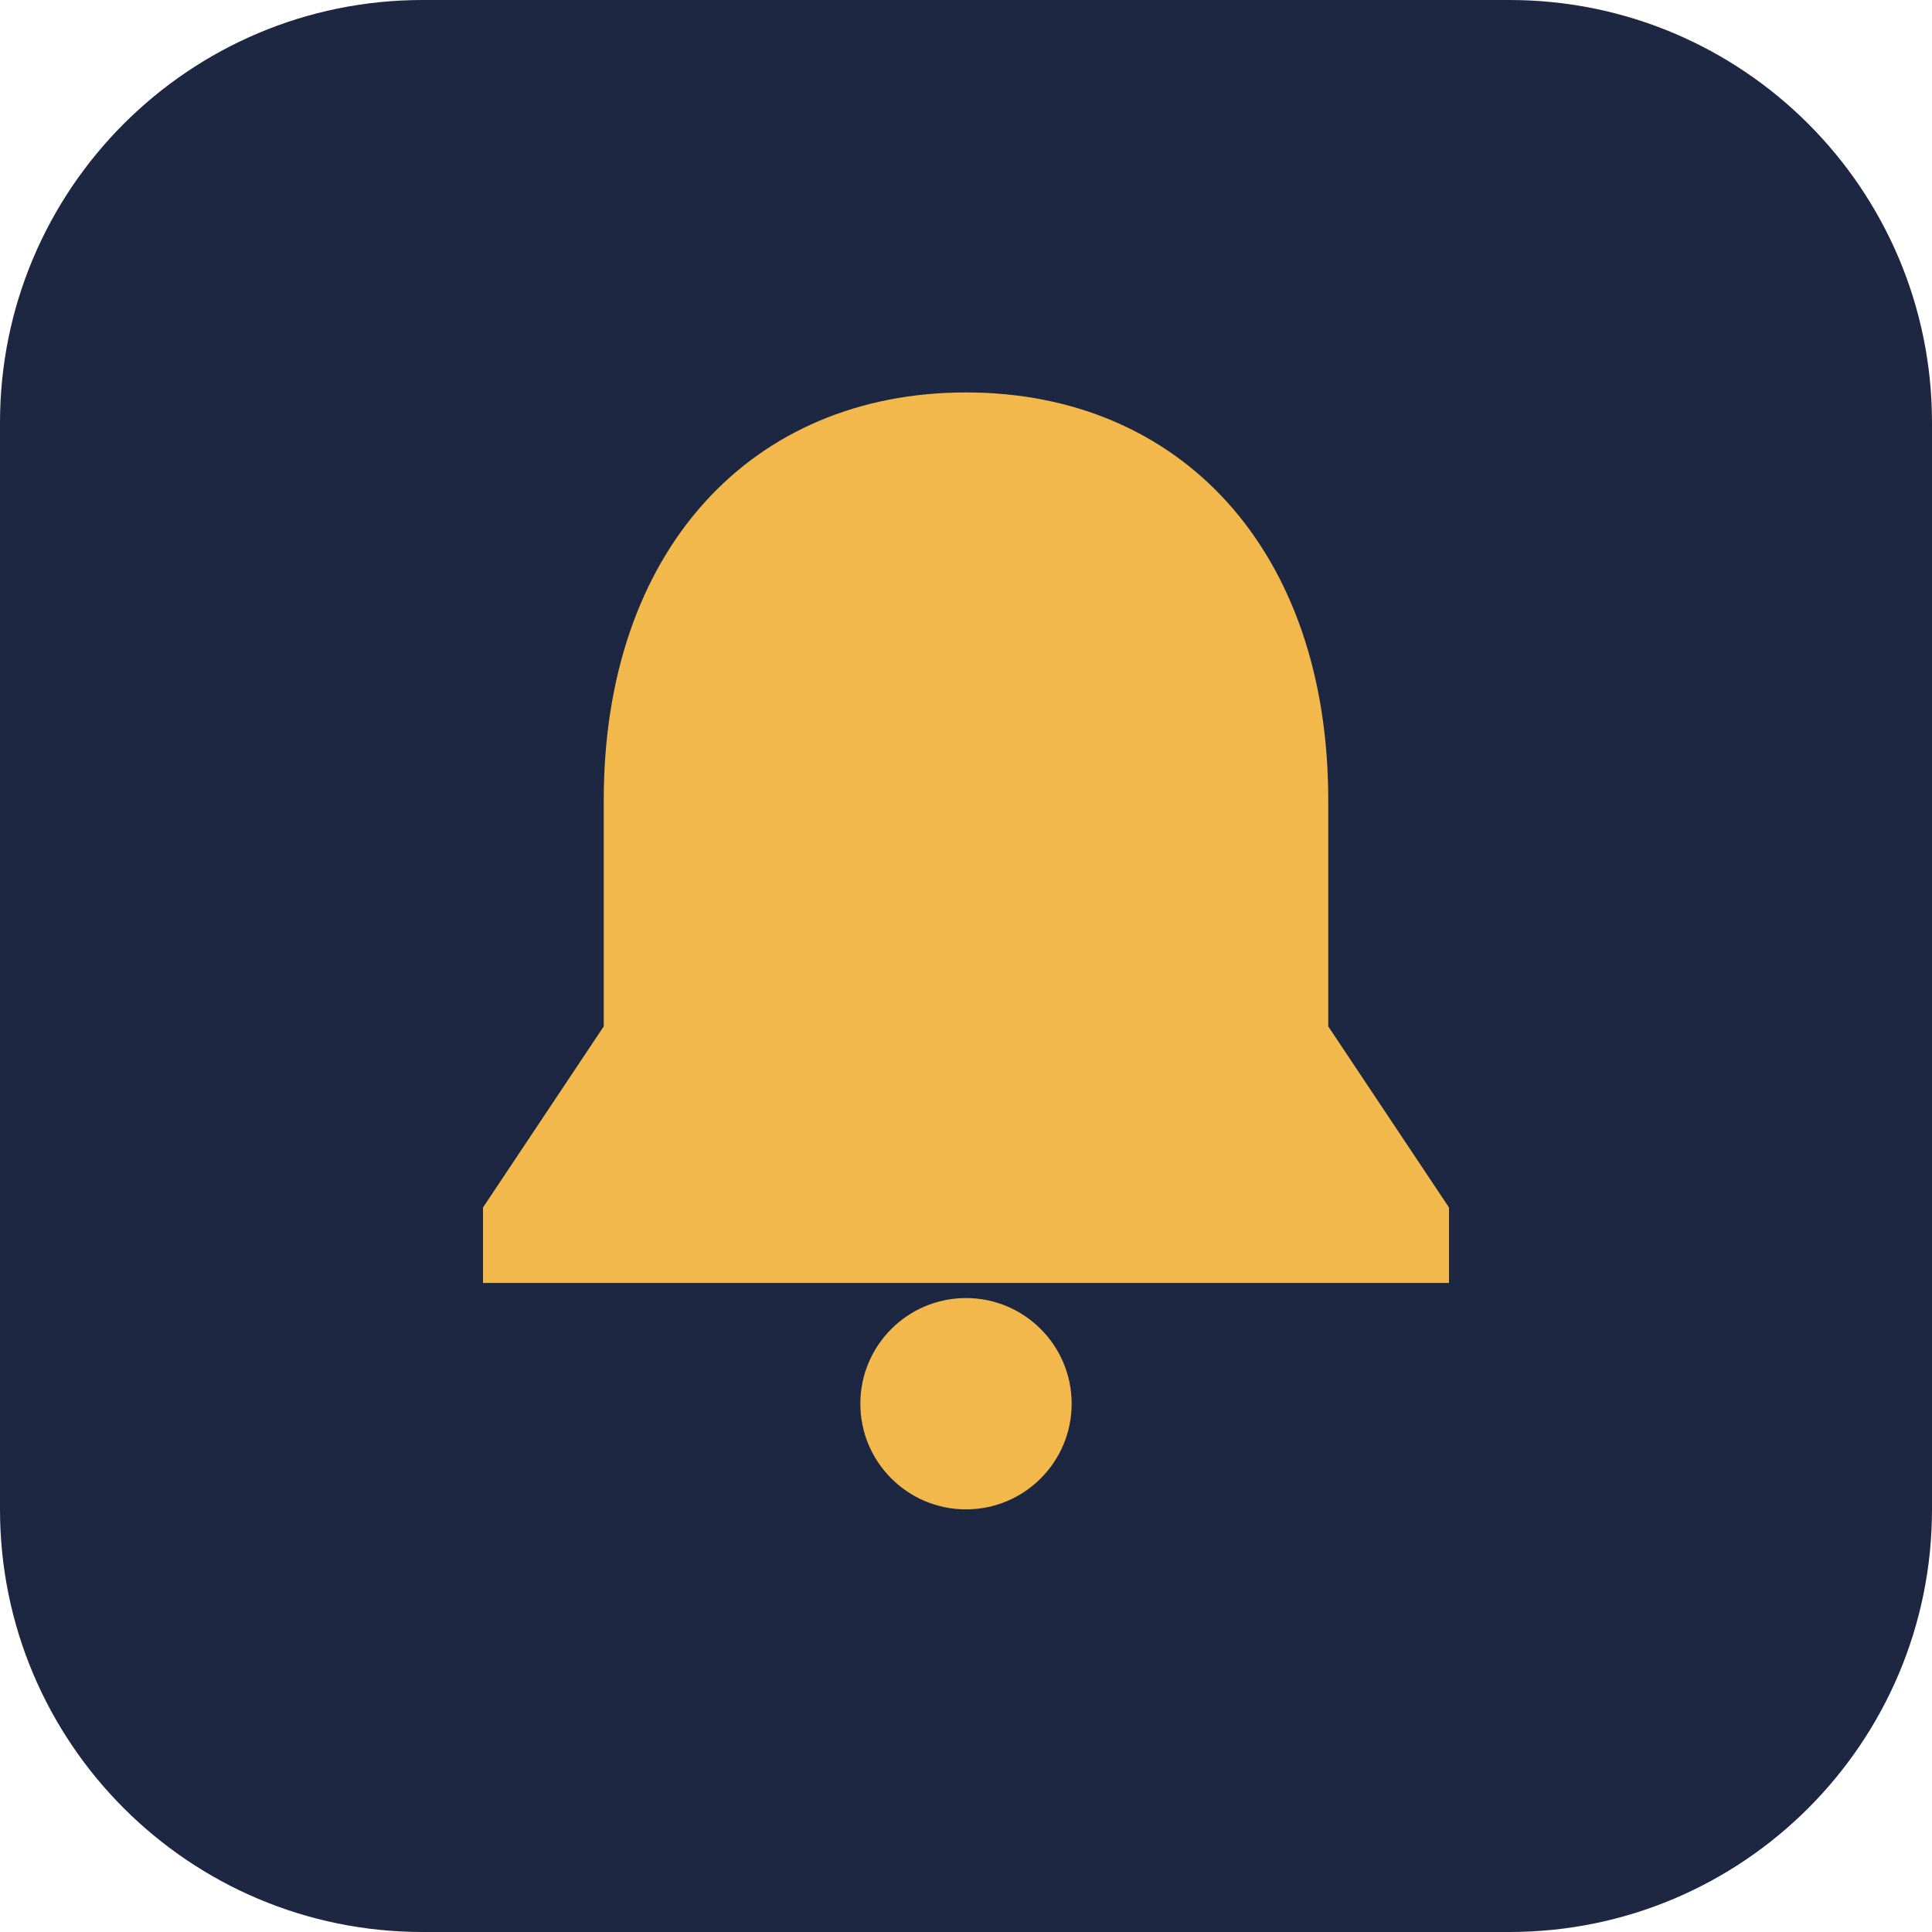
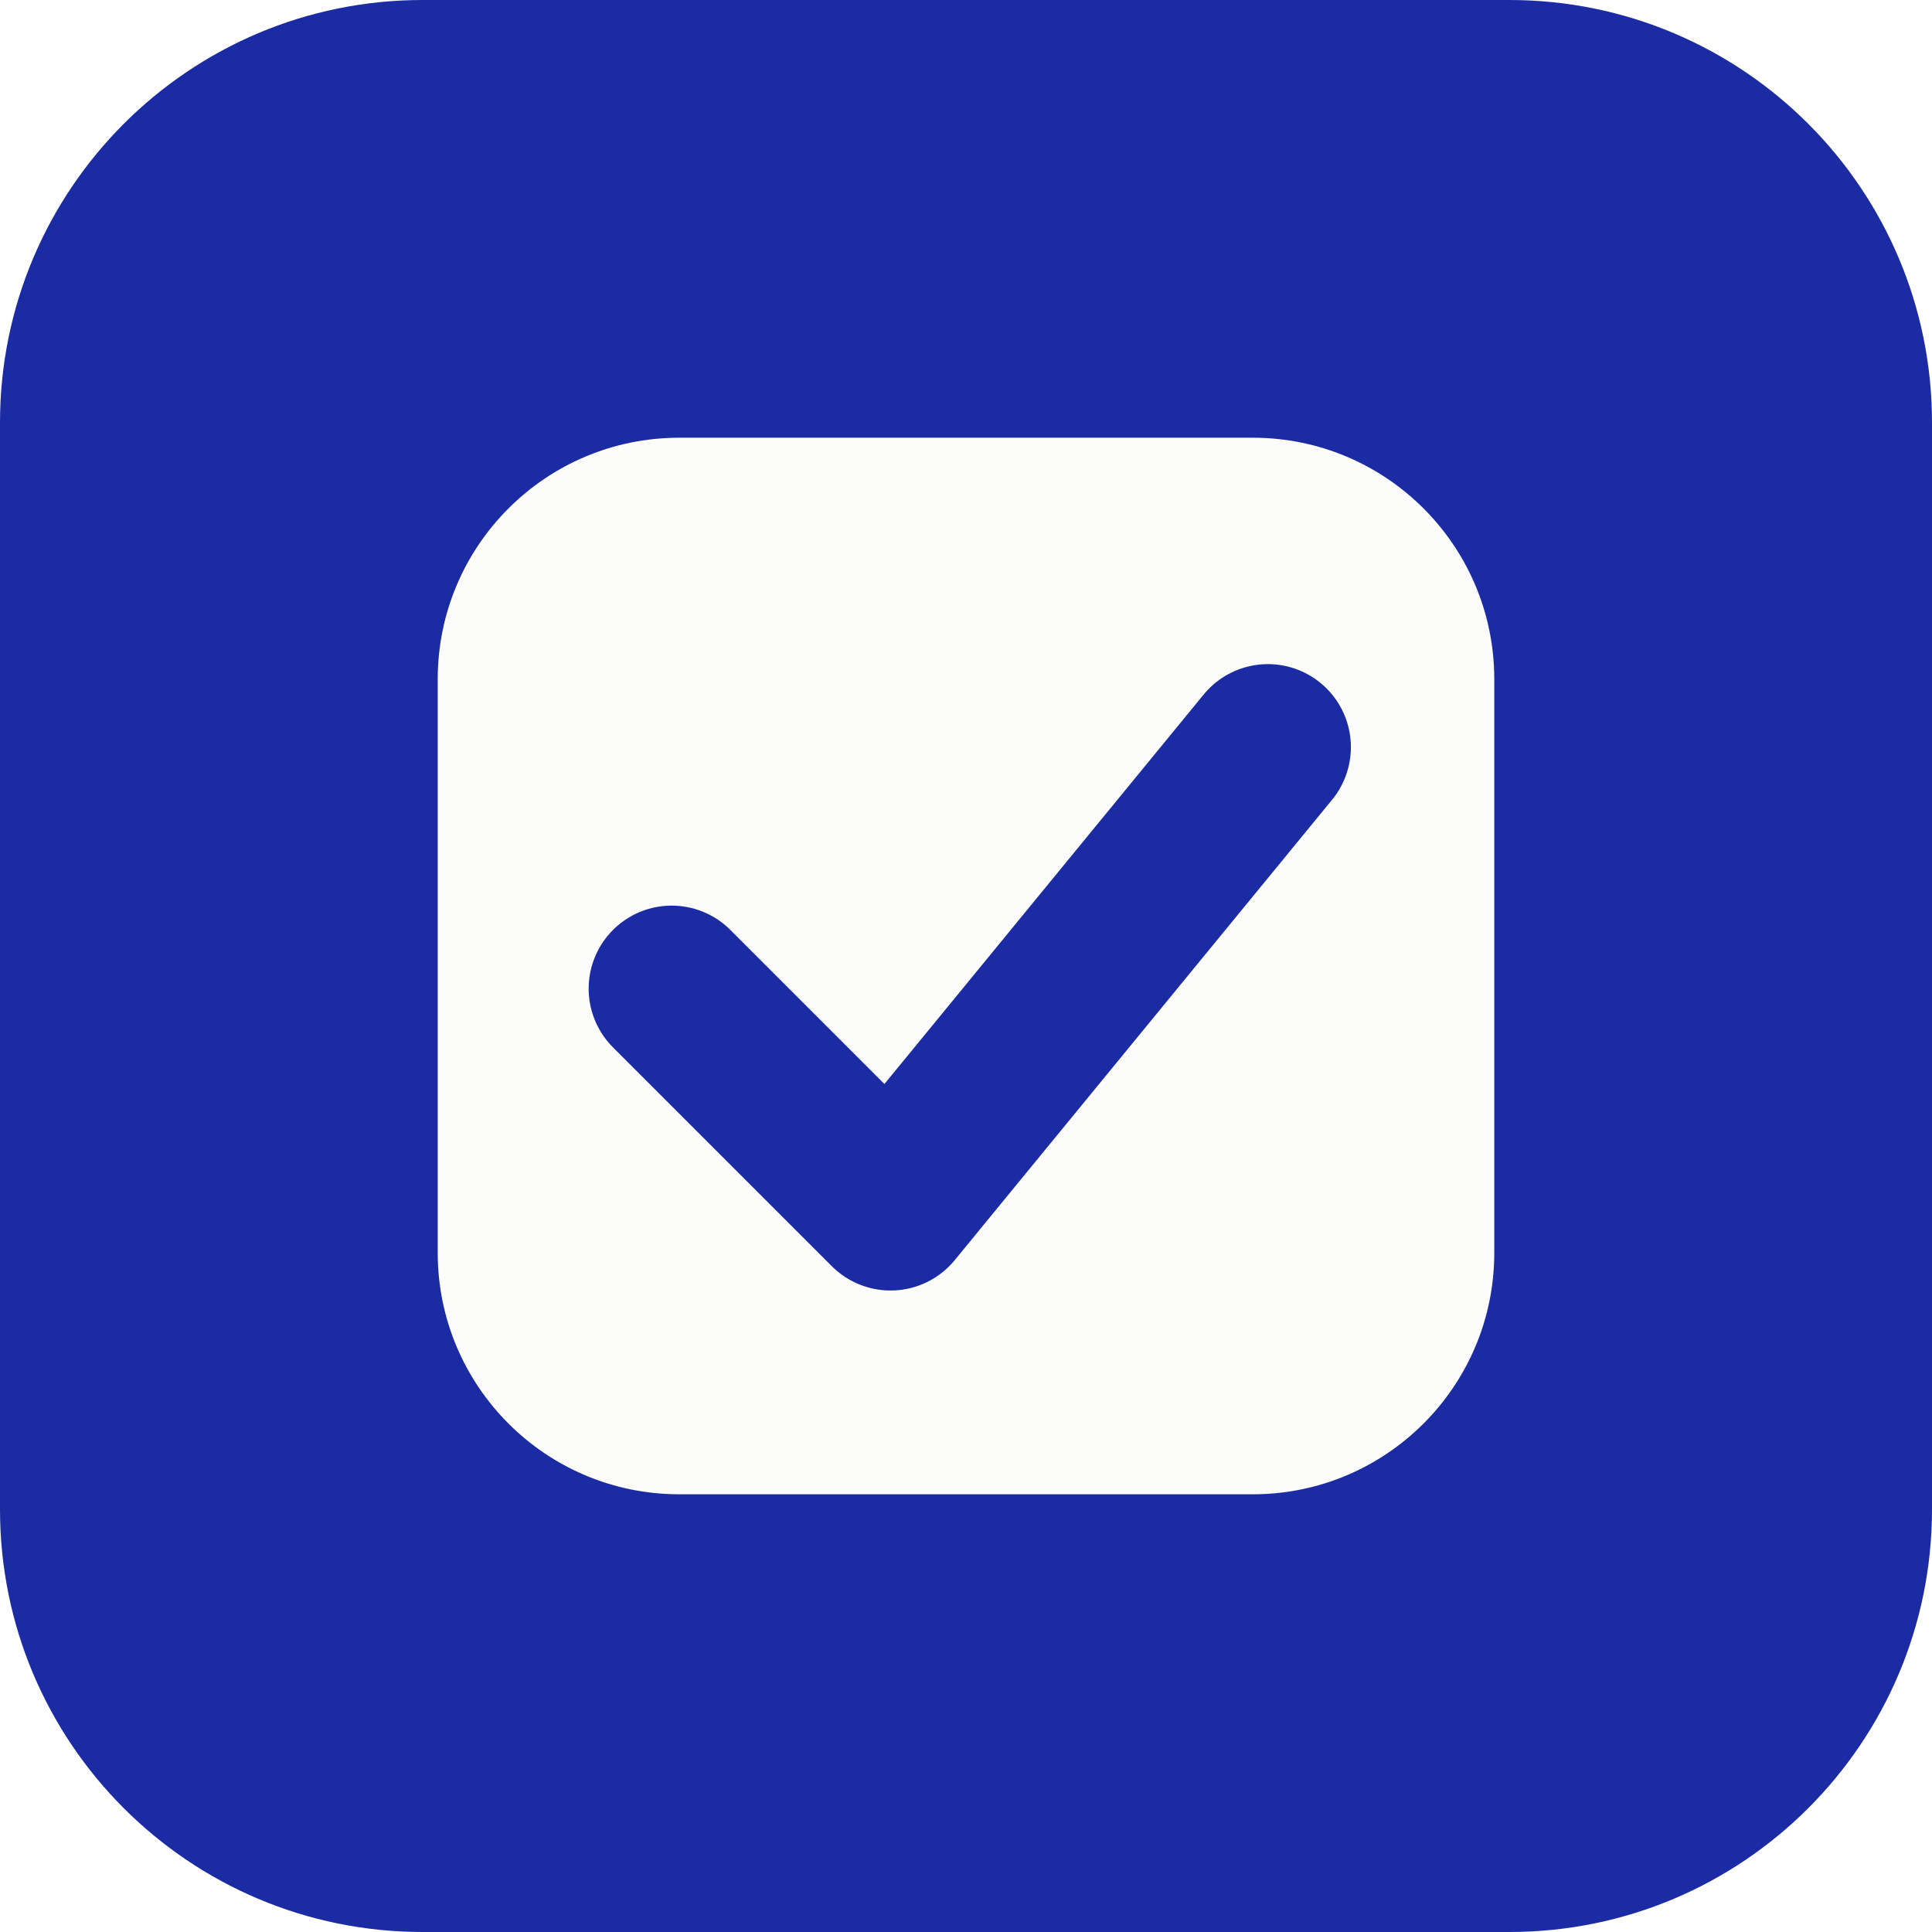
<svg xmlns="http://www.w3.org/2000/svg" viewBox="0 0 512 512" width="512" height="512">
-   <rect width="512" height="512" rx="112" fill="#1d2741" />
-   <path d="M256 104c-57 0-96 42-96 108v60l-32 48v20h256v-20l-32-48v-60c0-66-39-108-96-108z" fill="#f2b84b" />
-   <circle cx="256" cy="372" r="28" fill="#f2b84b" />
+   <rect width="512" height="512" rx="112" fill="#1b2ba3" />
+   <rect x="116" y="116" width="280" height="280" rx="64" fill="#fcfcfa" />
+   <path d="M178 262l58 58 100-122" fill="none" stroke="#1b2ba3" stroke-width="44" stroke-linecap="round" stroke-linejoin="round" />
</svg>
